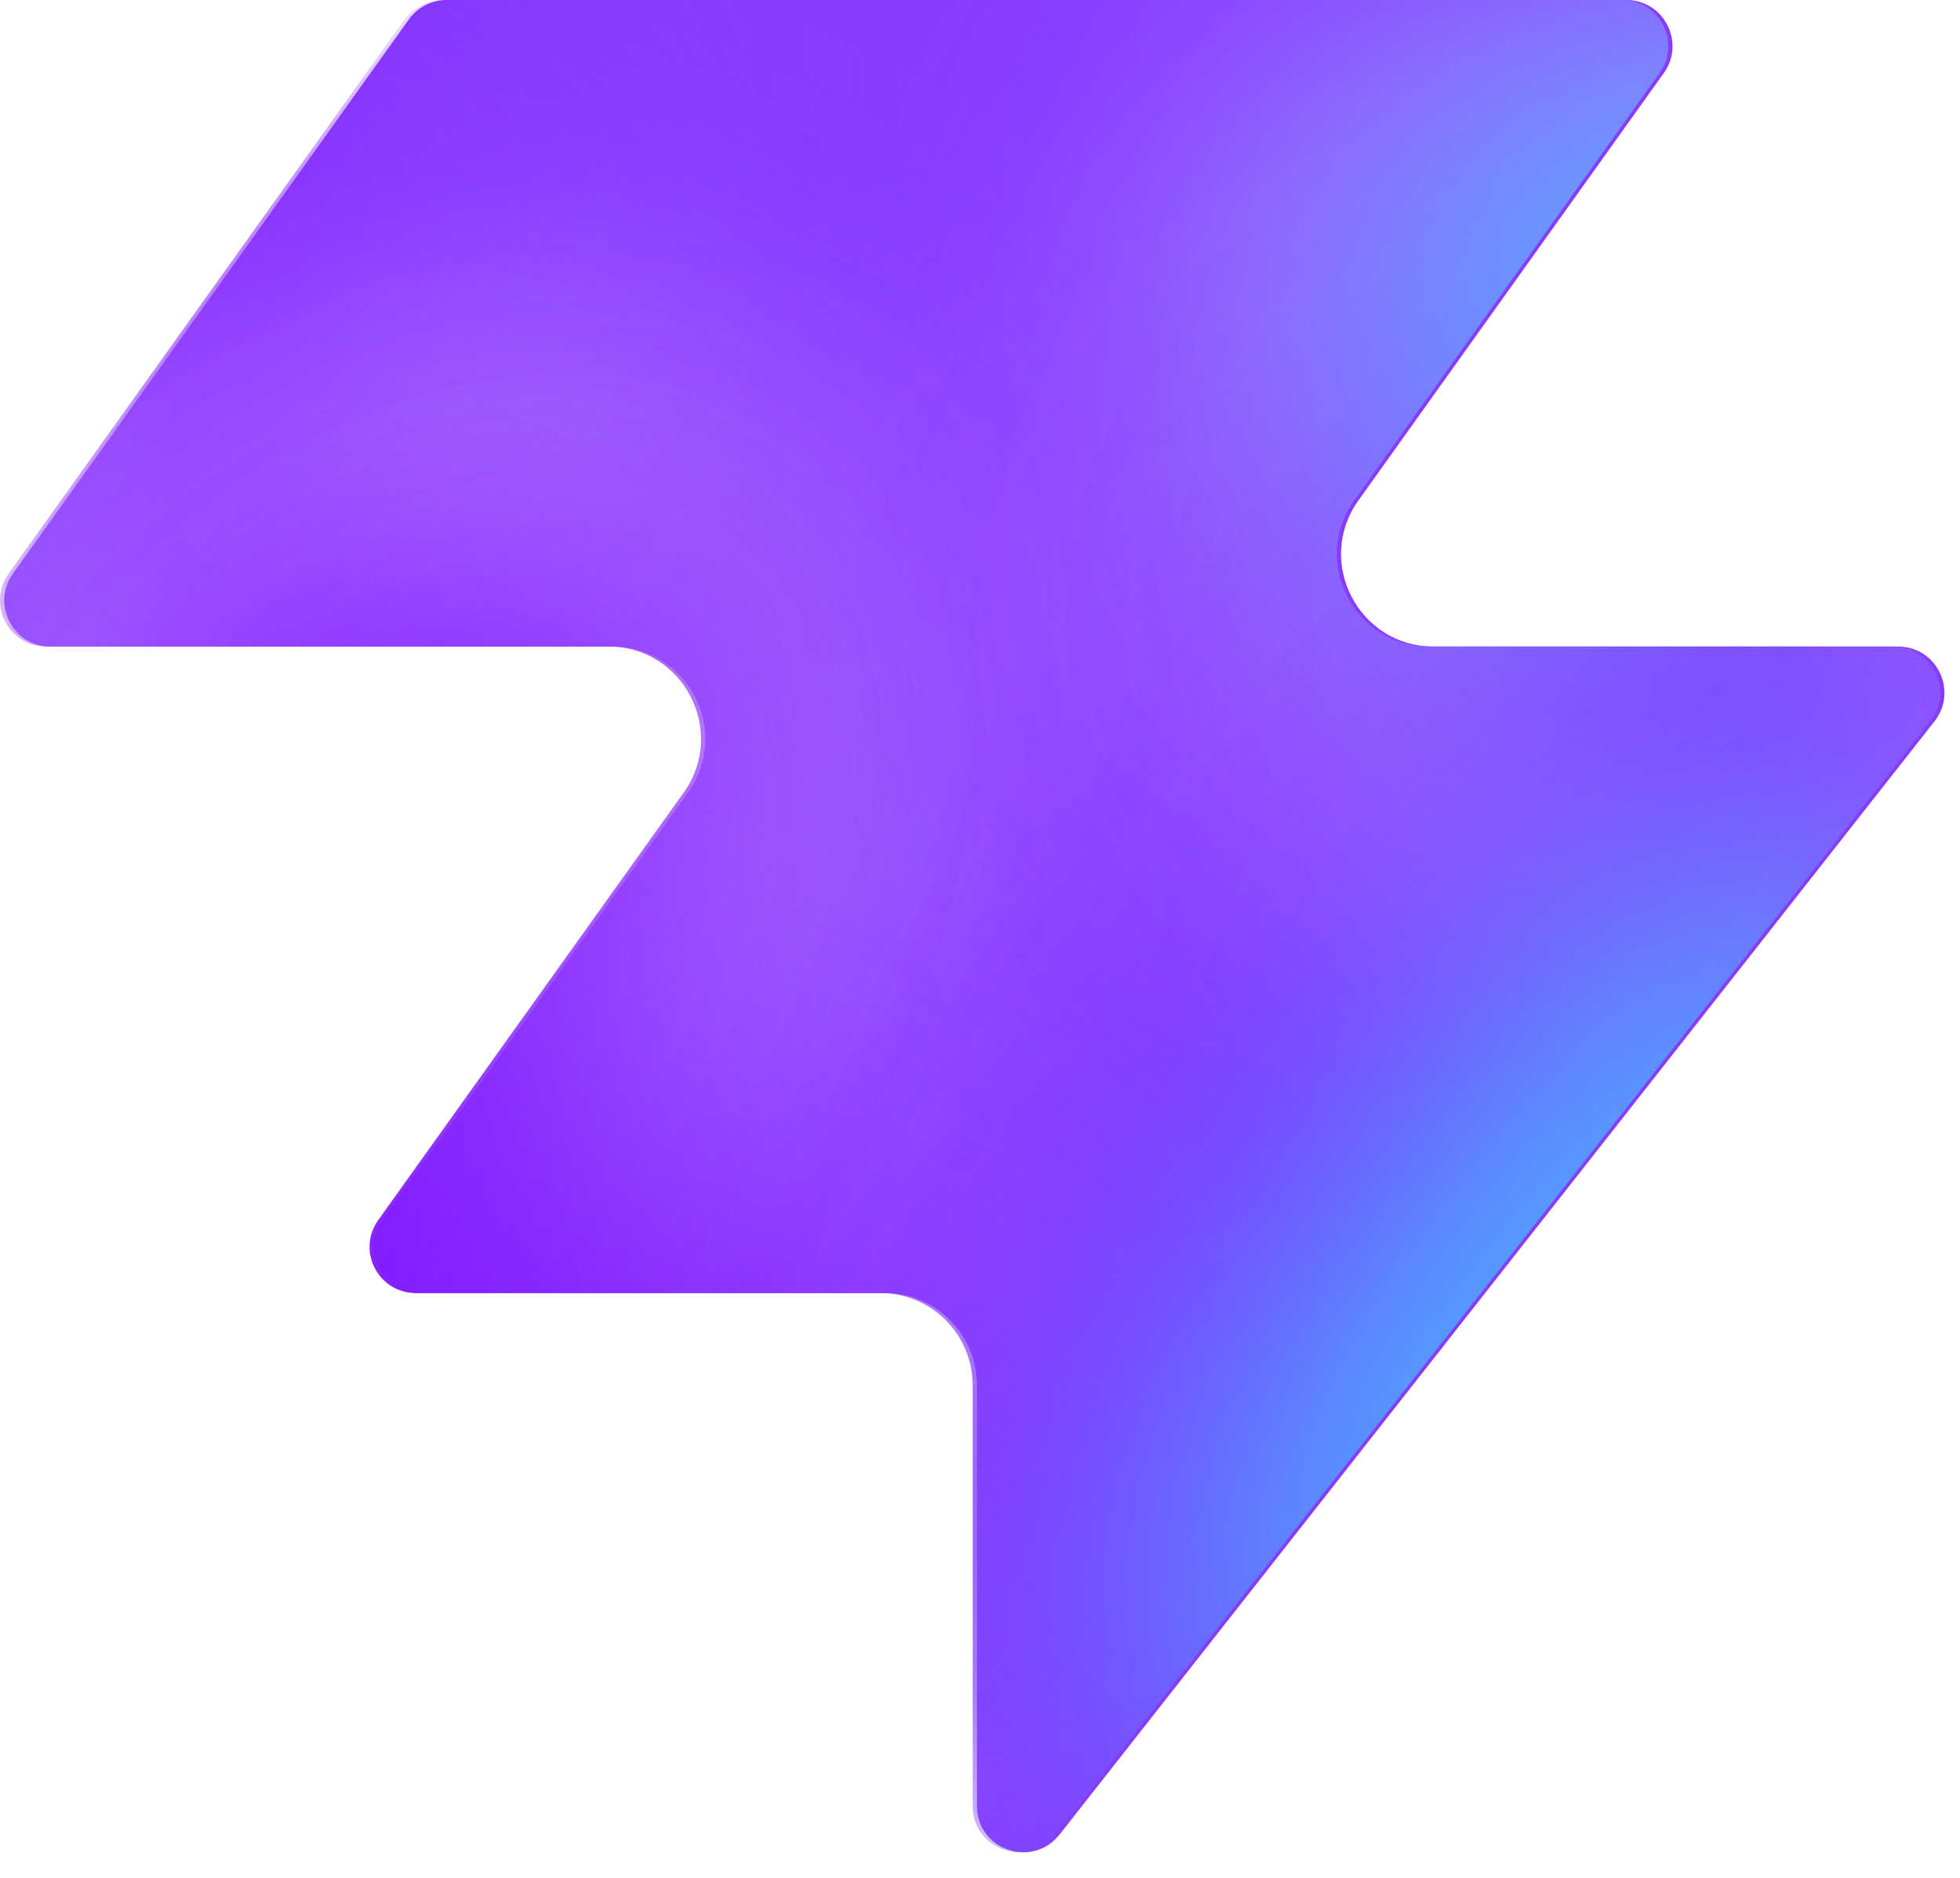
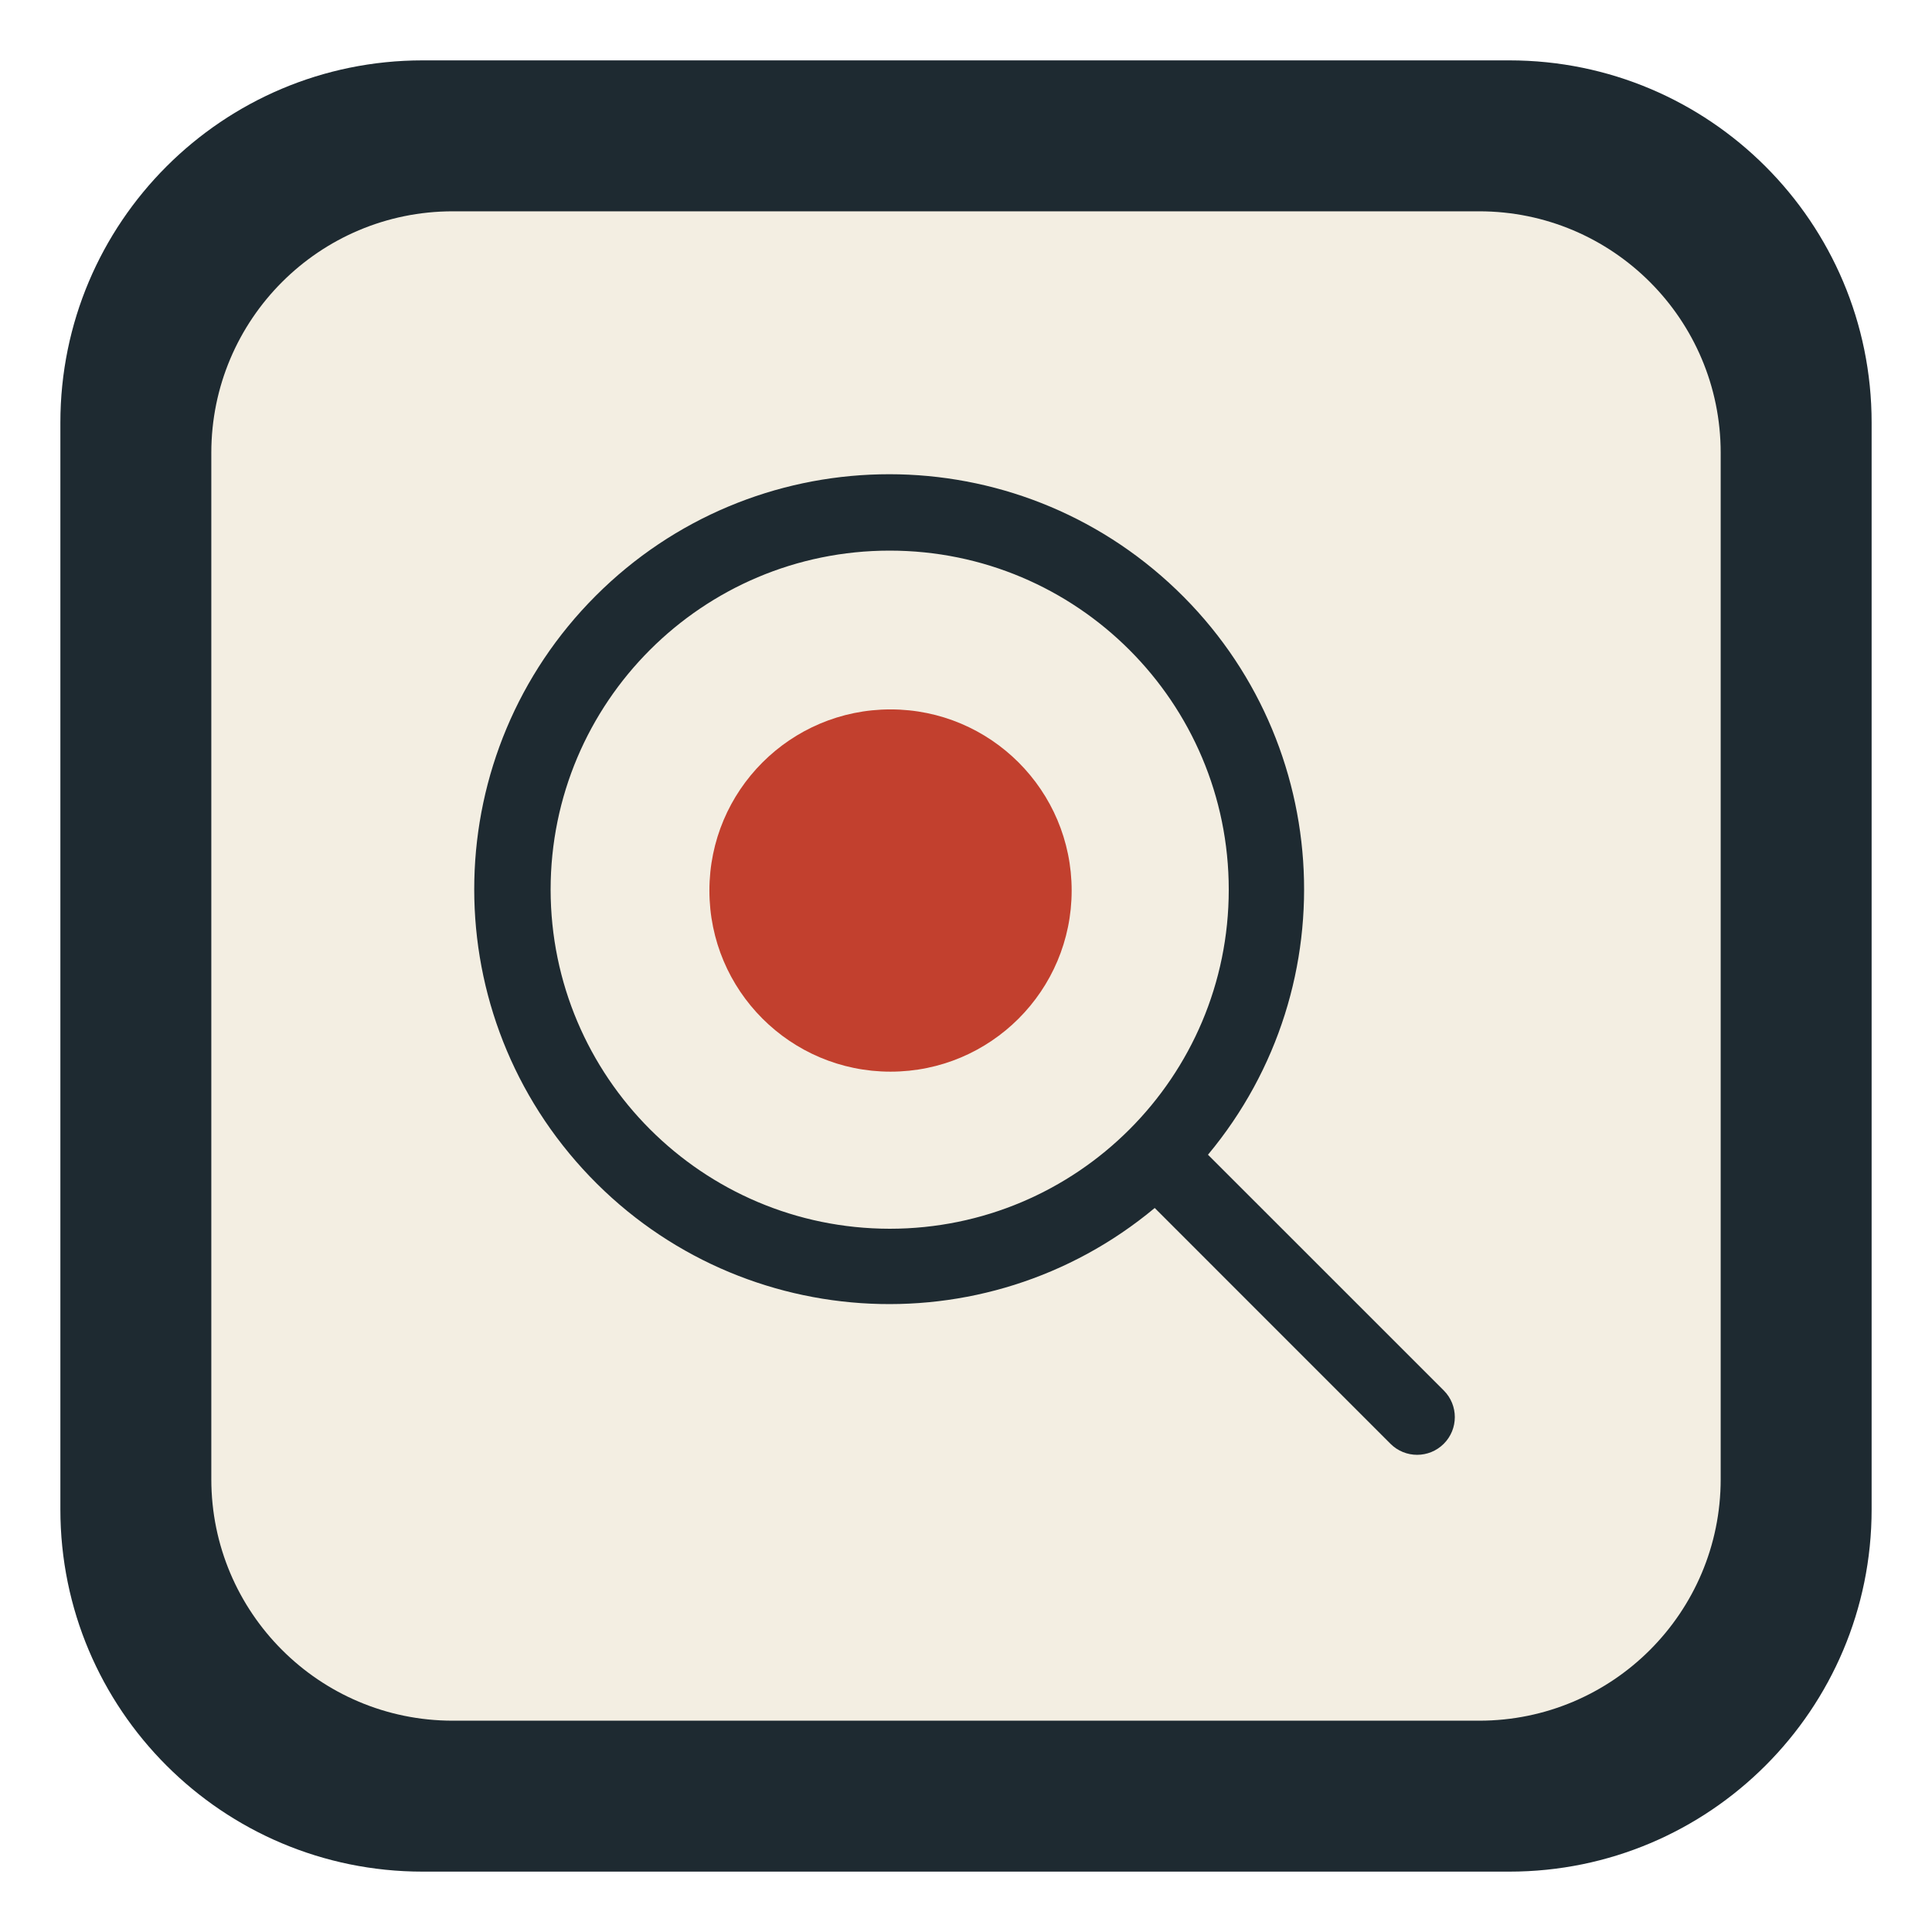
- <svg xmlns="http://www.w3.org/2000/svg" width="48" height="46" fill="none" viewBox="0 0 48 46">
-   <path fill="#863bff" d="M25.946 44.938c-.664.845-2.021.375-2.021-.698V33.937a2.26 2.26 0 0 0-2.262-2.262H10.287c-.92 0-1.456-1.04-.92-1.788l7.48-10.471c1.07-1.497 0-3.578-1.842-3.578H1.237c-.92 0-1.456-1.04-.92-1.788L10.013.474c.214-.297.556-.474.92-.474h28.894c.92 0 1.456 1.04.92 1.788l-7.48 10.471c-1.07 1.498 0 3.579 1.842 3.579h11.377c.943 0 1.473 1.088.89 1.83L25.947 44.94z" style="fill:#863bff;fill:color(display-p3 .525 .23 1);fill-opacity:1" />
-   <mask id="a" width="48" height="46" x="0" y="0" maskUnits="userSpaceOnUse" style="mask-type:alpha">
-     <path fill="#000" d="M25.842 44.938c-.664.844-2.021.375-2.021-.698V33.937a2.26 2.26 0 0 0-2.262-2.262H10.183c-.92 0-1.456-1.04-.92-1.788l7.48-10.471c1.07-1.498 0-3.579-1.842-3.579H1.133c-.92 0-1.456-1.04-.92-1.787L9.91.473c.214-.297.556-.474.92-.474h28.894c.92 0 1.456 1.04.92 1.788l-7.48 10.471c-1.07 1.498 0 3.578 1.842 3.578h11.377c.943 0 1.473 1.088.89 1.832L25.843 44.94z" style="fill:#000;fill-opacity:1" />
-   </mask>
-   <g mask="url(#a)">
-     <g filter="url(#b)">
-       <ellipse cx="5.508" cy="14.704" fill="#ede6ff" rx="5.508" ry="14.704" style="fill:#ede6ff;fill:color(display-p3 .927 .903 1);fill-opacity:1" transform="matrix(.00324 1 1 -.00324 -4.47 31.516)" />
-     </g>
-     <g filter="url(#c)">
-       <ellipse cx="10.399" cy="29.851" fill="#ede6ff" rx="10.399" ry="29.851" style="fill:#ede6ff;fill:color(display-p3 .927 .903 1);fill-opacity:1" transform="matrix(.00324 1 1 -.00324 -39.328 7.883)" />
-     </g>
-     <g filter="url(#d)">
-       <ellipse cx="5.508" cy="30.487" fill="#7e14ff" rx="5.508" ry="30.487" style="fill:#7e14ff;fill:color(display-p3 .492 .077 1);fill-opacity:1" transform="rotate(89.814 -25.913 -14.639)scale(1 -1)" />
-     </g>
-     <g filter="url(#e)">
-       <ellipse cx="5.508" cy="30.599" fill="#7e14ff" rx="5.508" ry="30.599" style="fill:#7e14ff;fill:color(display-p3 .492 .077 1);fill-opacity:1" transform="rotate(89.814 -32.644 -3.334)scale(1 -1)" />
-     </g>
-     <g filter="url(#f)">
-       <ellipse cx="5.508" cy="30.599" fill="#7e14ff" rx="5.508" ry="30.599" style="fill:#7e14ff;fill:color(display-p3 .492 .077 1);fill-opacity:1" transform="matrix(.00324 1 1 -.00324 -34.34 30.47)" />
-     </g>
-     <g filter="url(#g)">
-       <ellipse cx="14.072" cy="22.078" fill="#ede6ff" rx="14.072" ry="22.078" style="fill:#ede6ff;fill:color(display-p3 .927 .903 1);fill-opacity:1" transform="rotate(93.35 24.506 48.493)scale(-1 1)" />
-     </g>
-     <g filter="url(#h)">
-       <ellipse cx="3.47" cy="21.501" fill="#7e14ff" rx="3.47" ry="21.501" style="fill:#7e14ff;fill:color(display-p3 .492 .077 1);fill-opacity:1" transform="rotate(89.009 28.708 47.59)scale(-1 1)" />
-     </g>
-     <g filter="url(#i)">
-       <ellipse cx="3.47" cy="21.501" fill="#7e14ff" rx="3.47" ry="21.501" style="fill:#7e14ff;fill:color(display-p3 .492 .077 1);fill-opacity:1" transform="rotate(89.009 28.708 47.59)scale(-1 1)" />
-     </g>
-     <g filter="url(#j)">
-       <ellipse cx=".387" cy="8.972" fill="#7e14ff" rx="4.407" ry="29.108" style="fill:#7e14ff;fill:color(display-p3 .492 .077 1);fill-opacity:1" transform="rotate(39.51 .387 8.972)" />
-     </g>
-     <g filter="url(#k)">
-       <ellipse cx="47.523" cy="-6.092" fill="#7e14ff" rx="4.407" ry="29.108" style="fill:#7e14ff;fill:color(display-p3 .492 .077 1);fill-opacity:1" transform="rotate(37.892 47.523 -6.092)" />
-     </g>
-     <g filter="url(#l)">
-       <ellipse cx="41.412" cy="6.333" fill="#47bfff" rx="5.971" ry="9.665" style="fill:#47bfff;fill:color(display-p3 .28 .748 1);fill-opacity:1" transform="rotate(37.892 41.412 6.333)" />
-     </g>
-     <g filter="url(#m)">
-       <ellipse cx="-1.879" cy="38.332" fill="#7e14ff" rx="4.407" ry="29.108" style="fill:#7e14ff;fill:color(display-p3 .492 .077 1);fill-opacity:1" transform="rotate(37.892 -1.88 38.332)" />
-     </g>
-     <g filter="url(#n)">
-       <ellipse cx="-1.879" cy="38.332" fill="#7e14ff" rx="4.407" ry="29.108" style="fill:#7e14ff;fill:color(display-p3 .492 .077 1);fill-opacity:1" transform="rotate(37.892 -1.88 38.332)" />
-     </g>
-     <g filter="url(#o)">
-       <ellipse cx="35.651" cy="29.907" fill="#7e14ff" rx="4.407" ry="29.108" style="fill:#7e14ff;fill:color(display-p3 .492 .077 1);fill-opacity:1" transform="rotate(37.892 35.651 29.907)" />
-     </g>
-     <g filter="url(#p)">
-       <ellipse cx="38.418" cy="32.4" fill="#47bfff" rx="5.971" ry="15.297" style="fill:#47bfff;fill:color(display-p3 .28 .748 1);fill-opacity:1" transform="rotate(37.892 38.418 32.4)" />
-     </g>
+ <svg xmlns="http://www.w3.org/2000/svg" viewBox="0 0 64 64">
+   <rect x="2" y="2" width="60" height="60" rx="12" fill="#1E2A31" />
+   <rect x="7" y="7" width="50" height="50" rx="8" fill="#F3EEE2" />
+   <g transform="translate(12 12) scale(0.156)">
+     <path fill="#1E2A31" d="M229.66,218.34l-50.07-50.06a88.11,88.11,0,1,0-11.31,11.31l50.06,50.07a8,8,0,0,0,11.32-11.32ZM40,112a72,72,0,1,1,72,72A72.08,72.08,0,0,1,40,112Z" />
  </g>
-   <defs>
-     <filter id="b" width="60.045" height="41.654" x="-19.77" y="16.149" color-interpolation-filters="sRGB" filterUnits="userSpaceOnUse">
-       <feFlood flood-opacity="0" result="BackgroundImageFix" />
-       <feBlend in="SourceGraphic" in2="BackgroundImageFix" result="shape" />
-       <feGaussianBlur result="effect1_foregroundBlur_2002_17158" stdDeviation="7.659" />
-     </filter>
-     <filter id="c" width="90.34" height="51.437" x="-54.613" y="-7.533" color-interpolation-filters="sRGB" filterUnits="userSpaceOnUse">
-       <feFlood flood-opacity="0" result="BackgroundImageFix" />
-       <feBlend in="SourceGraphic" in2="BackgroundImageFix" result="shape" />
-       <feGaussianBlur result="effect1_foregroundBlur_2002_17158" stdDeviation="7.659" />
-     </filter>
-     <filter id="d" width="79.355" height="29.4" x="-49.64" y="2.03" color-interpolation-filters="sRGB" filterUnits="userSpaceOnUse">
-       <feFlood flood-opacity="0" result="BackgroundImageFix" />
-       <feBlend in="SourceGraphic" in2="BackgroundImageFix" result="shape" />
-       <feGaussianBlur result="effect1_foregroundBlur_2002_17158" stdDeviation="4.596" />
-     </filter>
-     <filter id="e" width="79.579" height="29.4" x="-45.045" y="20.029" color-interpolation-filters="sRGB" filterUnits="userSpaceOnUse">
-       <feFlood flood-opacity="0" result="BackgroundImageFix" />
-       <feBlend in="SourceGraphic" in2="BackgroundImageFix" result="shape" />
-       <feGaussianBlur result="effect1_foregroundBlur_2002_17158" stdDeviation="4.596" />
-     </filter>
-     <filter id="f" width="79.579" height="29.4" x="-43.513" y="21.178" color-interpolation-filters="sRGB" filterUnits="userSpaceOnUse">
-       <feFlood flood-opacity="0" result="BackgroundImageFix" />
-       <feBlend in="SourceGraphic" in2="BackgroundImageFix" result="shape" />
-       <feGaussianBlur result="effect1_foregroundBlur_2002_17158" stdDeviation="4.596" />
-     </filter>
-     <filter id="g" width="74.749" height="58.852" x="15.756" y="-17.901" color-interpolation-filters="sRGB" filterUnits="userSpaceOnUse">
-       <feFlood flood-opacity="0" result="BackgroundImageFix" />
-       <feBlend in="SourceGraphic" in2="BackgroundImageFix" result="shape" />
-       <feGaussianBlur result="effect1_foregroundBlur_2002_17158" stdDeviation="7.659" />
-     </filter>
-     <filter id="h" width="61.377" height="25.362" x="23.548" y="2.284" color-interpolation-filters="sRGB" filterUnits="userSpaceOnUse">
-       <feFlood flood-opacity="0" result="BackgroundImageFix" />
-       <feBlend in="SourceGraphic" in2="BackgroundImageFix" result="shape" />
-       <feGaussianBlur result="effect1_foregroundBlur_2002_17158" stdDeviation="4.596" />
-     </filter>
-     <filter id="i" width="61.377" height="25.362" x="23.548" y="2.284" color-interpolation-filters="sRGB" filterUnits="userSpaceOnUse">
-       <feFlood flood-opacity="0" result="BackgroundImageFix" />
-       <feBlend in="SourceGraphic" in2="BackgroundImageFix" result="shape" />
-       <feGaussianBlur result="effect1_foregroundBlur_2002_17158" stdDeviation="4.596" />
-     </filter>
-     <filter id="j" width="56.045" height="63.649" x="-27.636" y="-22.853" color-interpolation-filters="sRGB" filterUnits="userSpaceOnUse">
-       <feFlood flood-opacity="0" result="BackgroundImageFix" />
-       <feBlend in="SourceGraphic" in2="BackgroundImageFix" result="shape" />
-       <feGaussianBlur result="effect1_foregroundBlur_2002_17158" stdDeviation="4.596" />
-     </filter>
-     <filter id="k" width="54.814" height="64.646" x="20.116" y="-38.415" color-interpolation-filters="sRGB" filterUnits="userSpaceOnUse">
-       <feFlood flood-opacity="0" result="BackgroundImageFix" />
-       <feBlend in="SourceGraphic" in2="BackgroundImageFix" result="shape" />
-       <feGaussianBlur result="effect1_foregroundBlur_2002_17158" stdDeviation="4.596" />
-     </filter>
-     <filter id="l" width="33.541" height="35.313" x="24.641" y="-11.323" color-interpolation-filters="sRGB" filterUnits="userSpaceOnUse">
-       <feFlood flood-opacity="0" result="BackgroundImageFix" />
-       <feBlend in="SourceGraphic" in2="BackgroundImageFix" result="shape" />
-       <feGaussianBlur result="effect1_foregroundBlur_2002_17158" stdDeviation="4.596" />
-     </filter>
-     <filter id="m" width="54.814" height="64.646" x="-29.286" y="6.009" color-interpolation-filters="sRGB" filterUnits="userSpaceOnUse">
-       <feFlood flood-opacity="0" result="BackgroundImageFix" />
-       <feBlend in="SourceGraphic" in2="BackgroundImageFix" result="shape" />
-       <feGaussianBlur result="effect1_foregroundBlur_2002_17158" stdDeviation="4.596" />
-     </filter>
-     <filter id="n" width="54.814" height="64.646" x="-29.286" y="6.009" color-interpolation-filters="sRGB" filterUnits="userSpaceOnUse">
-       <feFlood flood-opacity="0" result="BackgroundImageFix" />
-       <feBlend in="SourceGraphic" in2="BackgroundImageFix" result="shape" />
-       <feGaussianBlur result="effect1_foregroundBlur_2002_17158" stdDeviation="4.596" />
-     </filter>
-     <filter id="o" width="54.814" height="64.646" x="8.244" y="-2.416" color-interpolation-filters="sRGB" filterUnits="userSpaceOnUse">
-       <feFlood flood-opacity="0" result="BackgroundImageFix" />
-       <feBlend in="SourceGraphic" in2="BackgroundImageFix" result="shape" />
-       <feGaussianBlur result="effect1_foregroundBlur_2002_17158" stdDeviation="4.596" />
-     </filter>
-     <filter id="p" width="39.409" height="43.623" x="18.713" y="10.588" color-interpolation-filters="sRGB" filterUnits="userSpaceOnUse">
-       <feFlood flood-opacity="0" result="BackgroundImageFix" />
-       <feBlend in="SourceGraphic" in2="BackgroundImageFix" result="shape" />
-       <feGaussianBlur result="effect1_foregroundBlur_2002_17158" stdDeviation="4.596" />
-     </filter>
-   </defs>
+   <circle cx="29.5" cy="29.5" r="6" fill="#C2402E" />
</svg>
